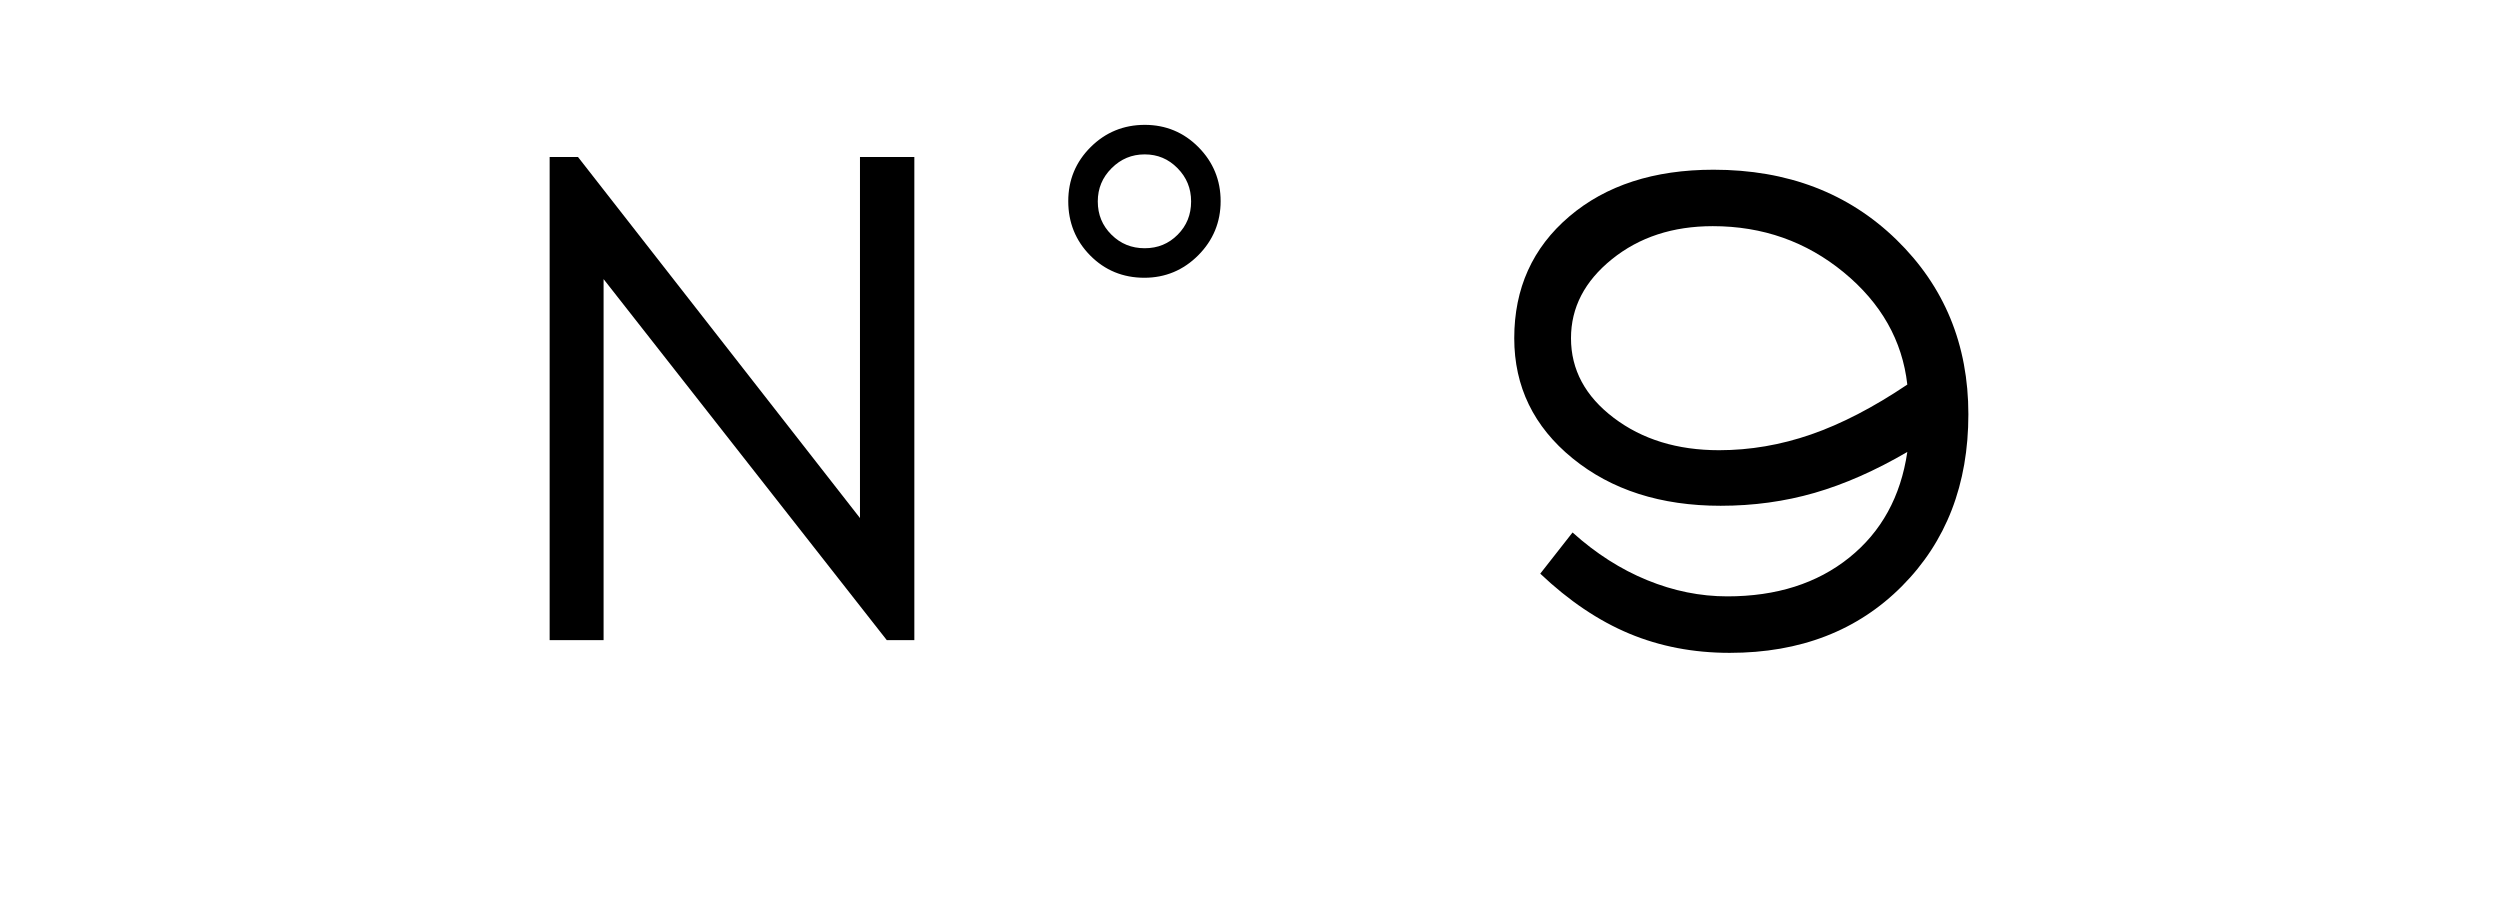
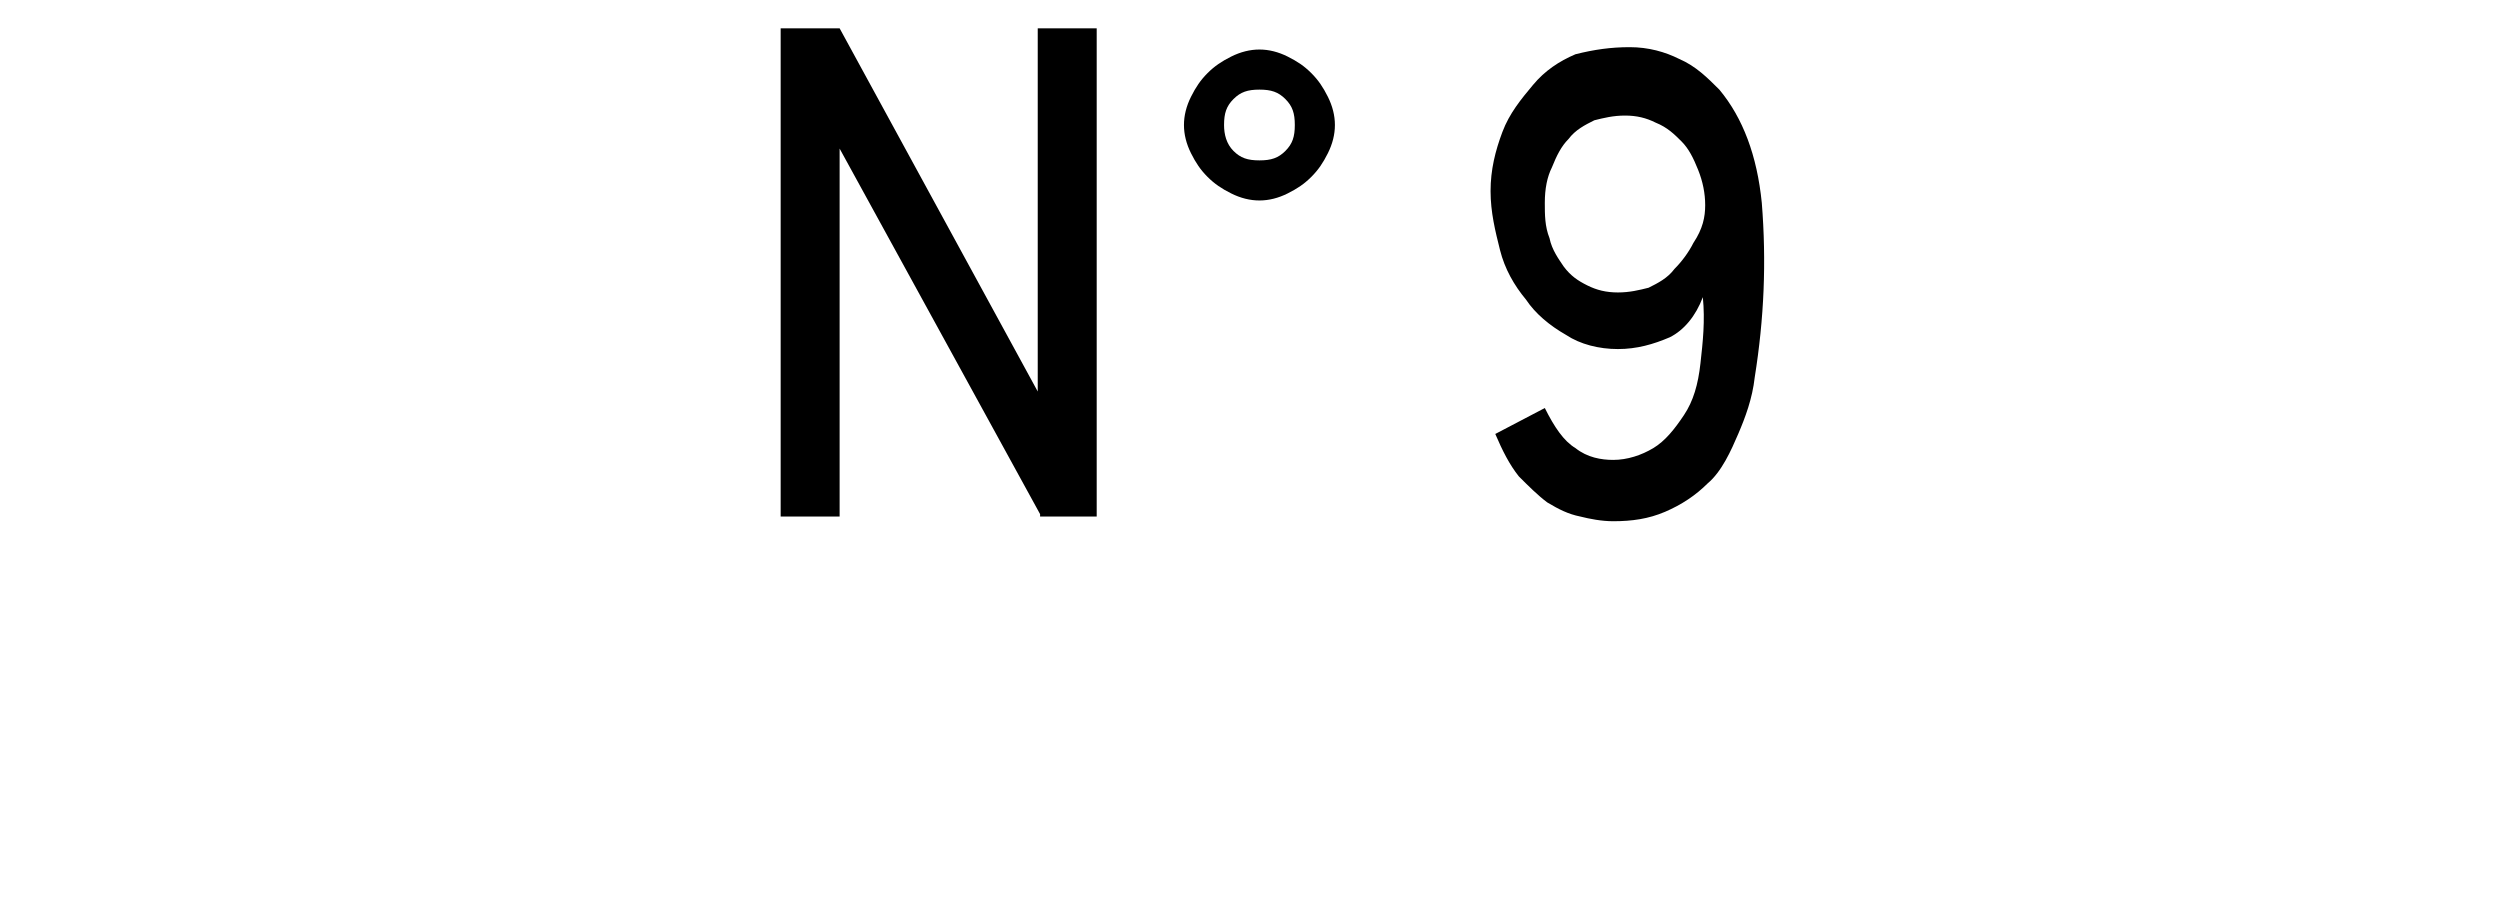
- <svg xmlns="http://www.w3.org/2000/svg" version="1.1" x="0px" y="0px" width="106px" height="38px" viewBox="0 -5.294 106 38" overflow="visible" enable-background="new 0 -5.294 106 38" xml:space="preserve">
-   <defs>
- </defs>
-   <path d="M23.305,21.848V1.363h1.202l11.956,15.308V1.363h2.305v20.484h-1.169L25.592,6.54v15.308H23.305z" />
-   <path stroke="#000000" stroke-width="0.5" stroke-miterlimit="10" d="M48.54,0.25c0.823,0,1.523,0.292,2.1,0.875  c0.577,0.584,0.865,1.288,0.865,2.111c0,0.824-0.292,1.529-0.875,2.116c-0.584,0.587-1.288,0.881-2.111,0.881  c-0.838,0-1.543-0.29-2.116-0.87s-0.859-1.289-0.859-2.127c0-0.831,0.292-1.536,0.876-2.116C47.002,0.54,47.709,0.25,48.54,0.25z   M50.753,3.247c0-0.619-0.216-1.147-0.648-1.586s-0.955-0.659-1.57-0.659c-0.614,0-1.141,0.22-1.58,0.659s-0.659,0.968-0.659,1.586  c0,0.626,0.218,1.155,0.653,1.587s0.965,0.647,1.586,0.647c0.622,0,1.147-0.216,1.576-0.647S50.753,3.873,50.753,3.247z" />
-   <path d="M66.676,17.283c0.991,0.891,2.046,1.565,3.165,2.022c1.118,0.458,2.251,0.687,3.397,0.687c2.082,0,3.805-0.547,5.169-1.642  c1.363-1.095,2.185-2.588,2.463-4.481c-1.358,0.792-2.669,1.37-3.933,1.735c-1.264,0.365-2.591,0.547-3.982,0.547  c-2.538,0-4.632-0.671-6.279-2.013c-1.647-1.342-2.472-3.04-2.472-5.093c0-2.115,0.777-3.834,2.33-5.158  c1.553-1.323,3.593-1.985,6.12-1.985c3.14,0,5.725,0.99,7.757,2.969c2.031,1.979,3.048,4.447,3.048,7.403  c0,2.969-0.938,5.396-2.814,7.283c-1.876,1.887-4.311,2.83-7.306,2.83c-1.536,0-2.956-0.272-4.258-0.816  c-1.303-0.544-2.562-1.392-3.774-2.542L66.676,17.283z M80.87,11.012c-0.211-1.868-1.11-3.454-2.696-4.759  c-1.587-1.305-3.438-1.958-5.553-1.958c-1.692,0-3.117,0.467-4.275,1.401c-1.158,0.934-1.736,2.05-1.736,3.349  c0,1.336,0.604,2.462,1.812,3.377c1.208,0.916,2.697,1.373,4.467,1.373c1.313,0,2.614-0.223,3.899-0.668  C78.073,12.682,79.435,11.977,80.87,11.012z" />
-   <rect y="44.809" fill="none" width="105.979" height="31.708" />
-   <text transform="matrix(0.9 0 0 1 20.5322 65.6582)" stroke="#f5f5f5" stroke-width="0.25" stroke-miterlimit="10" font-family="'EngraversGothicBT-Regular'" font-size="38" letter-spacing="3.333">N</text>
-   <text transform="matrix(1 0 0 1 44.9092 59.6582)" stroke="#000000" stroke-width="0.5" stroke-miterlimit="10" font-family="'EngraversGothicBT-Regular'" font-size="22">°</text>
-   <text transform="matrix(0.9 0 0 1 52.1494 65.6582)" font-family="'EngraversGothicBT-Regular'" font-size="50" letter-spacing="-4.444"> </text>
-   <text transform="matrix(0.9 0 0 1 62.6348 65.6582)" stroke="#f5f5f5" stroke-width="0.25" stroke-miterlimit="10" font-family="'EngraversGothicBT-Regular'" font-size="38">9</text>
+ <svg xmlns="http://www.w3.org/2000/svg" version="1.1" id="Ebene_1" x="0px" y="0px" viewBox="0 0 106 38" style="enable-background:new 0 0 106 38;" xml:space="preserve">
+   <style type="text/css">
+ 	.st0{enable-background:new    ;}
+ </style>
+   <g class="st0">
+     <path d="M44.1,21.8L35.6,6.3v15.6h-2.5V1.2h2.5L44,16.6V1.2h2.5v20.7H44.1z" />
+   </g>
+   <g class="st0">
+     <path d="M50.2,5.3c0-0.4,0.1-0.8,0.3-1.2c0.2-0.4,0.4-0.7,0.7-1c0.3-0.3,0.6-0.5,1-0.7c0.4-0.2,0.8-0.3,1.2-0.3s0.8,0.1,1.2,0.3   s0.7,0.4,1,0.7s0.5,0.6,0.7,1c0.2,0.4,0.3,0.8,0.3,1.2s-0.1,0.8-0.3,1.2c-0.2,0.4-0.4,0.7-0.7,1c-0.3,0.3-0.6,0.5-1,0.7   s-0.8,0.3-1.2,0.3s-0.8-0.1-1.2-0.3c-0.4-0.2-0.7-0.4-1-0.7c-0.3-0.3-0.5-0.6-0.7-1C50.3,6.1,50.2,5.7,50.2,5.3z M51.9,5.3   c0,0.4,0.1,0.8,0.4,1.1c0.3,0.3,0.6,0.4,1.1,0.4s0.8-0.1,1.1-0.4s0.4-0.6,0.4-1.1s-0.1-0.8-0.4-1.1s-0.6-0.4-1.1-0.4   s-0.8,0.1-1.1,0.4C52,4.5,51.9,4.8,51.9,5.3z" />
+   </g>
+   <g class="st0">
+     <path d="M65.5,17.3c0.4,0.8,0.8,1.4,1.3,1.7c0.5,0.4,1.1,0.5,1.6,0.5c0.6,0,1.2-0.2,1.7-0.5s0.9-0.8,1.3-1.4s0.6-1.3,0.7-2.2   s0.2-1.8,0.1-2.8c-0.3,0.8-0.8,1.4-1.4,1.7c-0.7,0.3-1.4,0.5-2.2,0.5c-0.8,0-1.6-0.2-2.2-0.6c-0.7-0.4-1.3-0.9-1.7-1.5   c-0.5-0.6-0.9-1.3-1.1-2.1s-0.4-1.6-0.4-2.5c0-0.9,0.2-1.7,0.5-2.5c0.3-0.8,0.8-1.4,1.3-2c0.5-0.6,1.1-1,1.8-1.3   C67.6,2.1,68.3,2,69.1,2c0.8,0,1.5,0.2,2.1,0.5c0.7,0.3,1.2,0.8,1.7,1.3c0.5,0.6,0.9,1.3,1.2,2.1c0.3,0.8,0.5,1.7,0.6,2.7   c0.2,2.5,0.1,4.9-0.3,7.4c-0.1,0.9-0.4,1.7-0.7,2.4S73,20,72.4,20.5c-0.5,0.5-1.1,0.9-1.8,1.2c-0.7,0.3-1.4,0.4-2.2,0.4   c-0.5,0-1-0.1-1.4-0.2c-0.5-0.1-0.9-0.3-1.4-0.6c-0.4-0.3-0.8-0.7-1.2-1.1c-0.4-0.5-0.7-1.1-1-1.8L65.5,17.3z M72.3,8.7   c0-0.5-0.1-1-0.3-1.5c-0.2-0.5-0.4-0.9-0.7-1.2c-0.3-0.3-0.6-0.6-1.1-0.8c-0.4-0.2-0.8-0.3-1.3-0.3c-0.5,0-0.9,0.1-1.3,0.2   c-0.4,0.2-0.8,0.4-1.1,0.8c-0.3,0.3-0.5,0.7-0.7,1.2c-0.2,0.4-0.3,0.9-0.3,1.5c0,0.5,0,1,0.2,1.5c0.1,0.5,0.4,0.9,0.6,1.2   c0.3,0.4,0.6,0.6,1,0.8s0.8,0.3,1.3,0.3c0.5,0,0.9-0.1,1.3-0.2c0.4-0.2,0.8-0.4,1.1-0.8c0.3-0.3,0.6-0.7,0.8-1.1   C72.2,9.7,72.3,9.2,72.3,8.7z" />
+   </g>
</svg>
